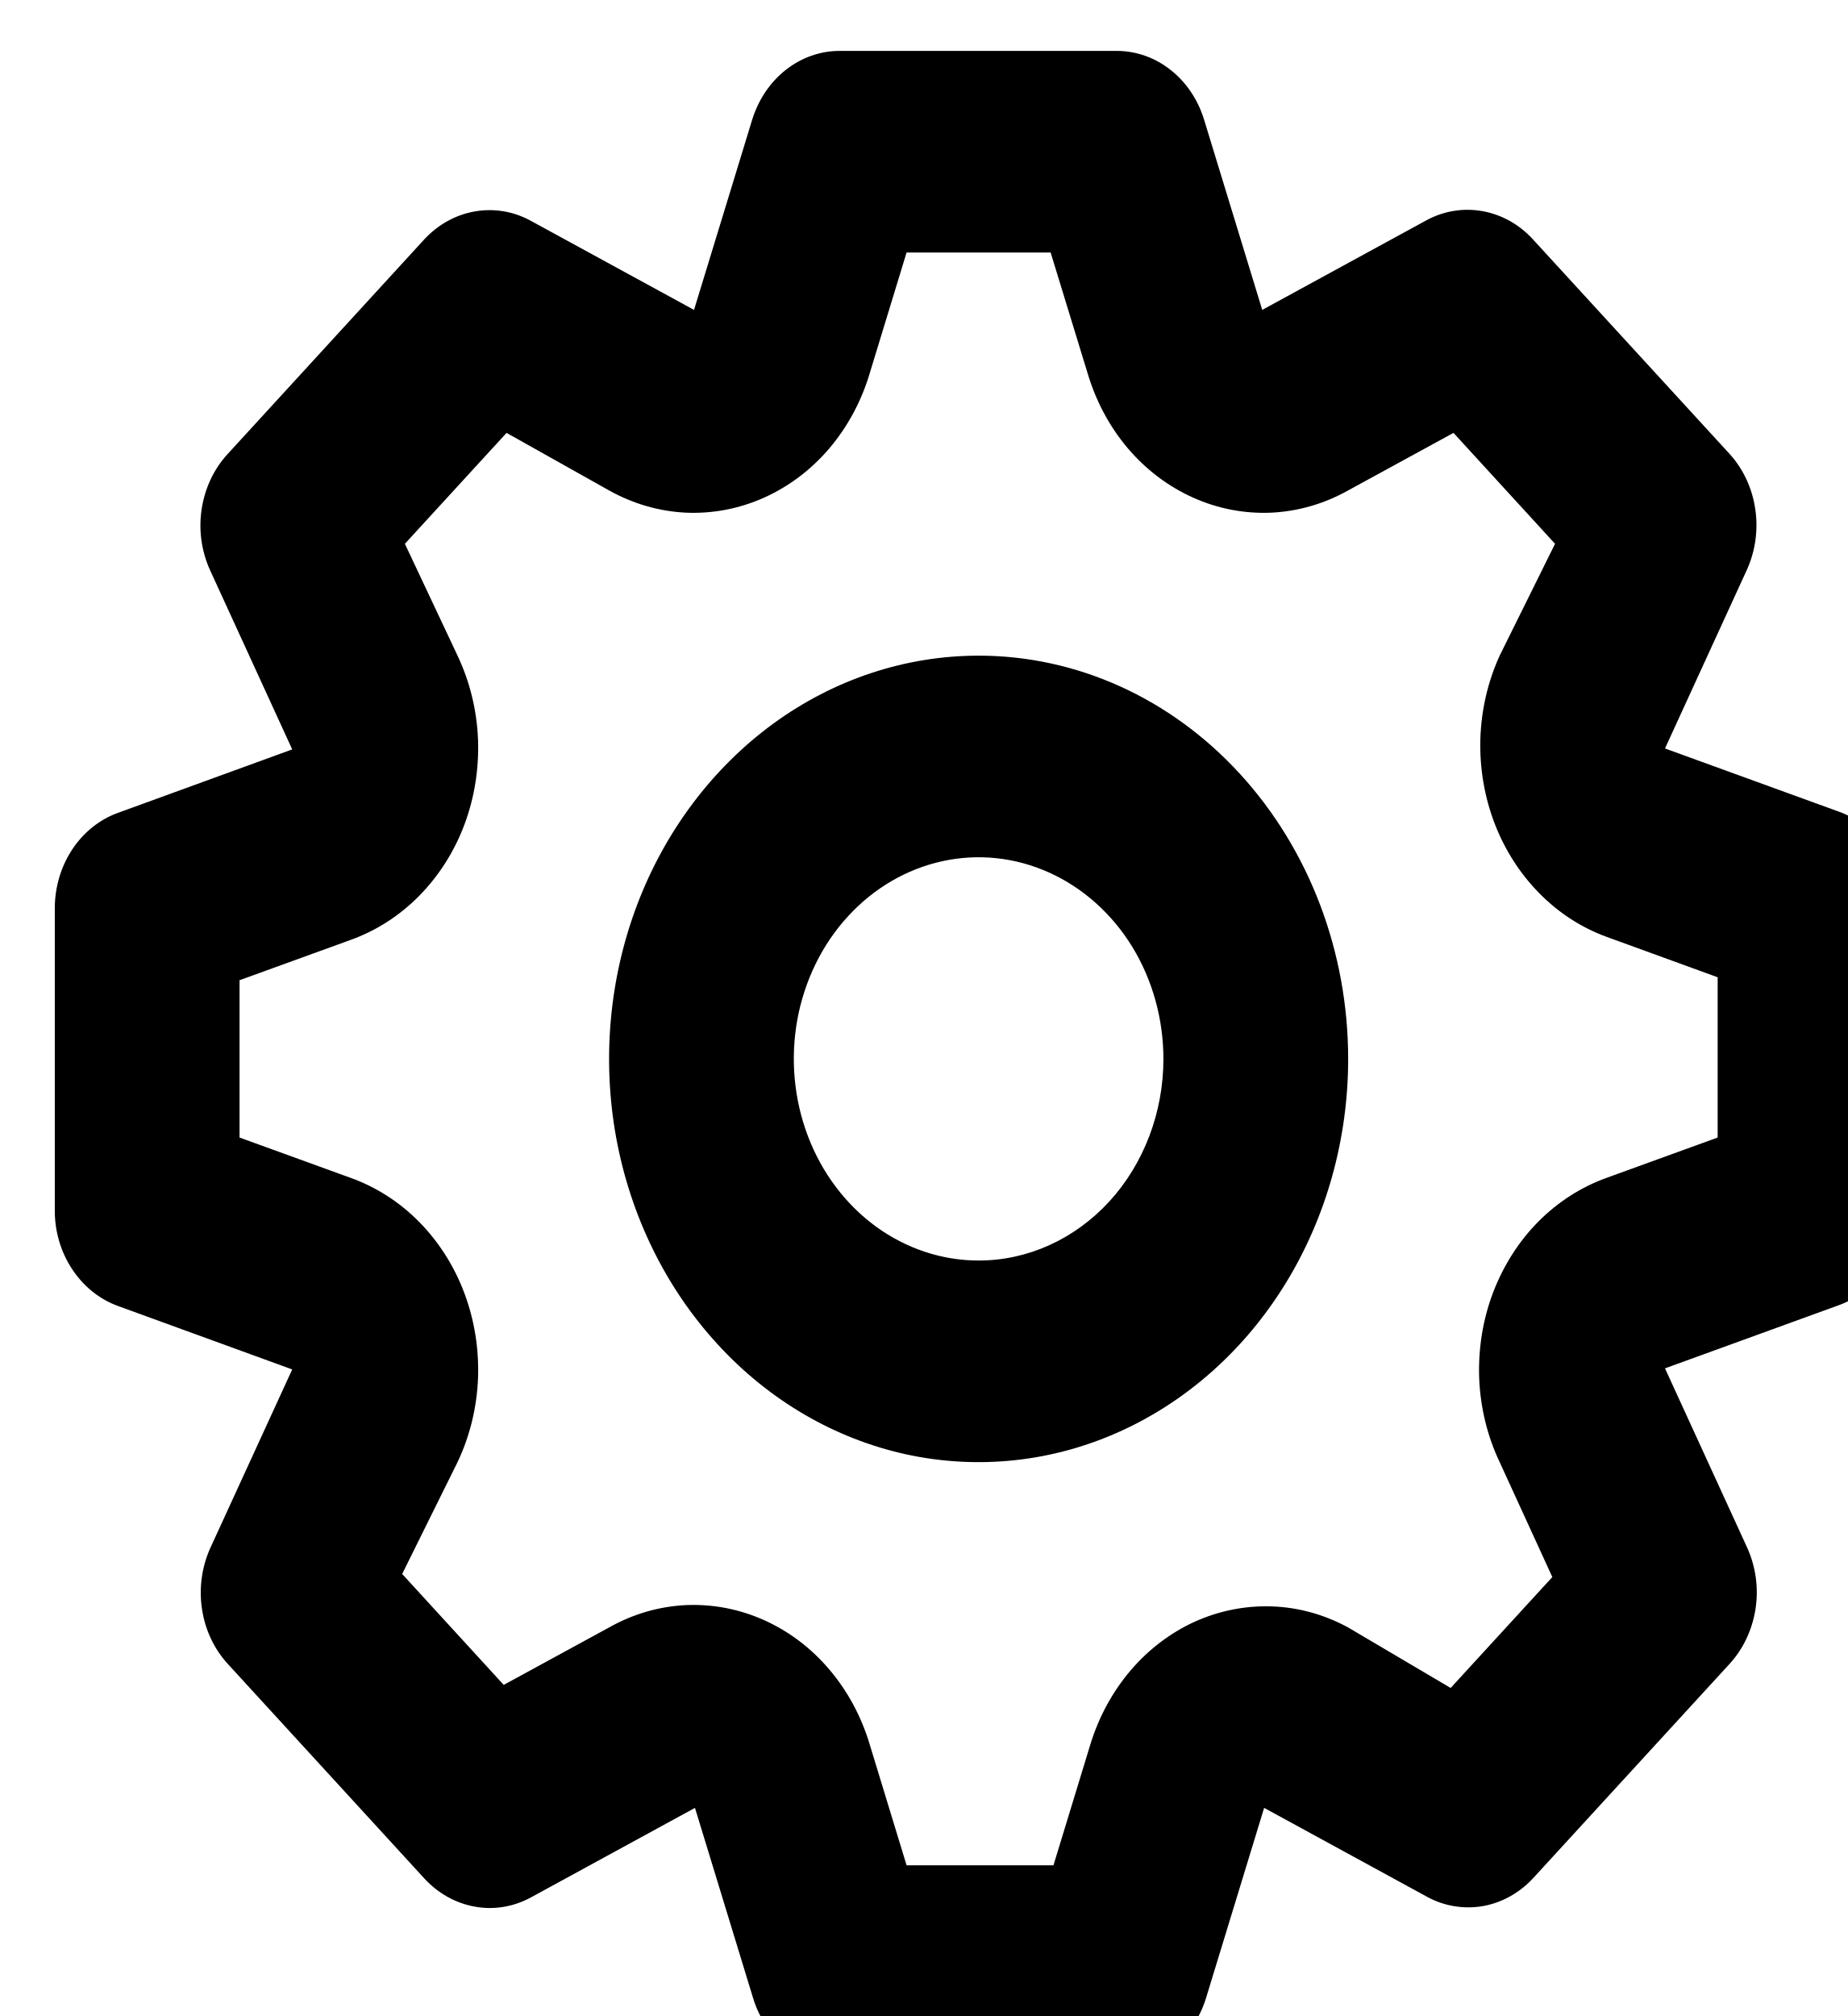
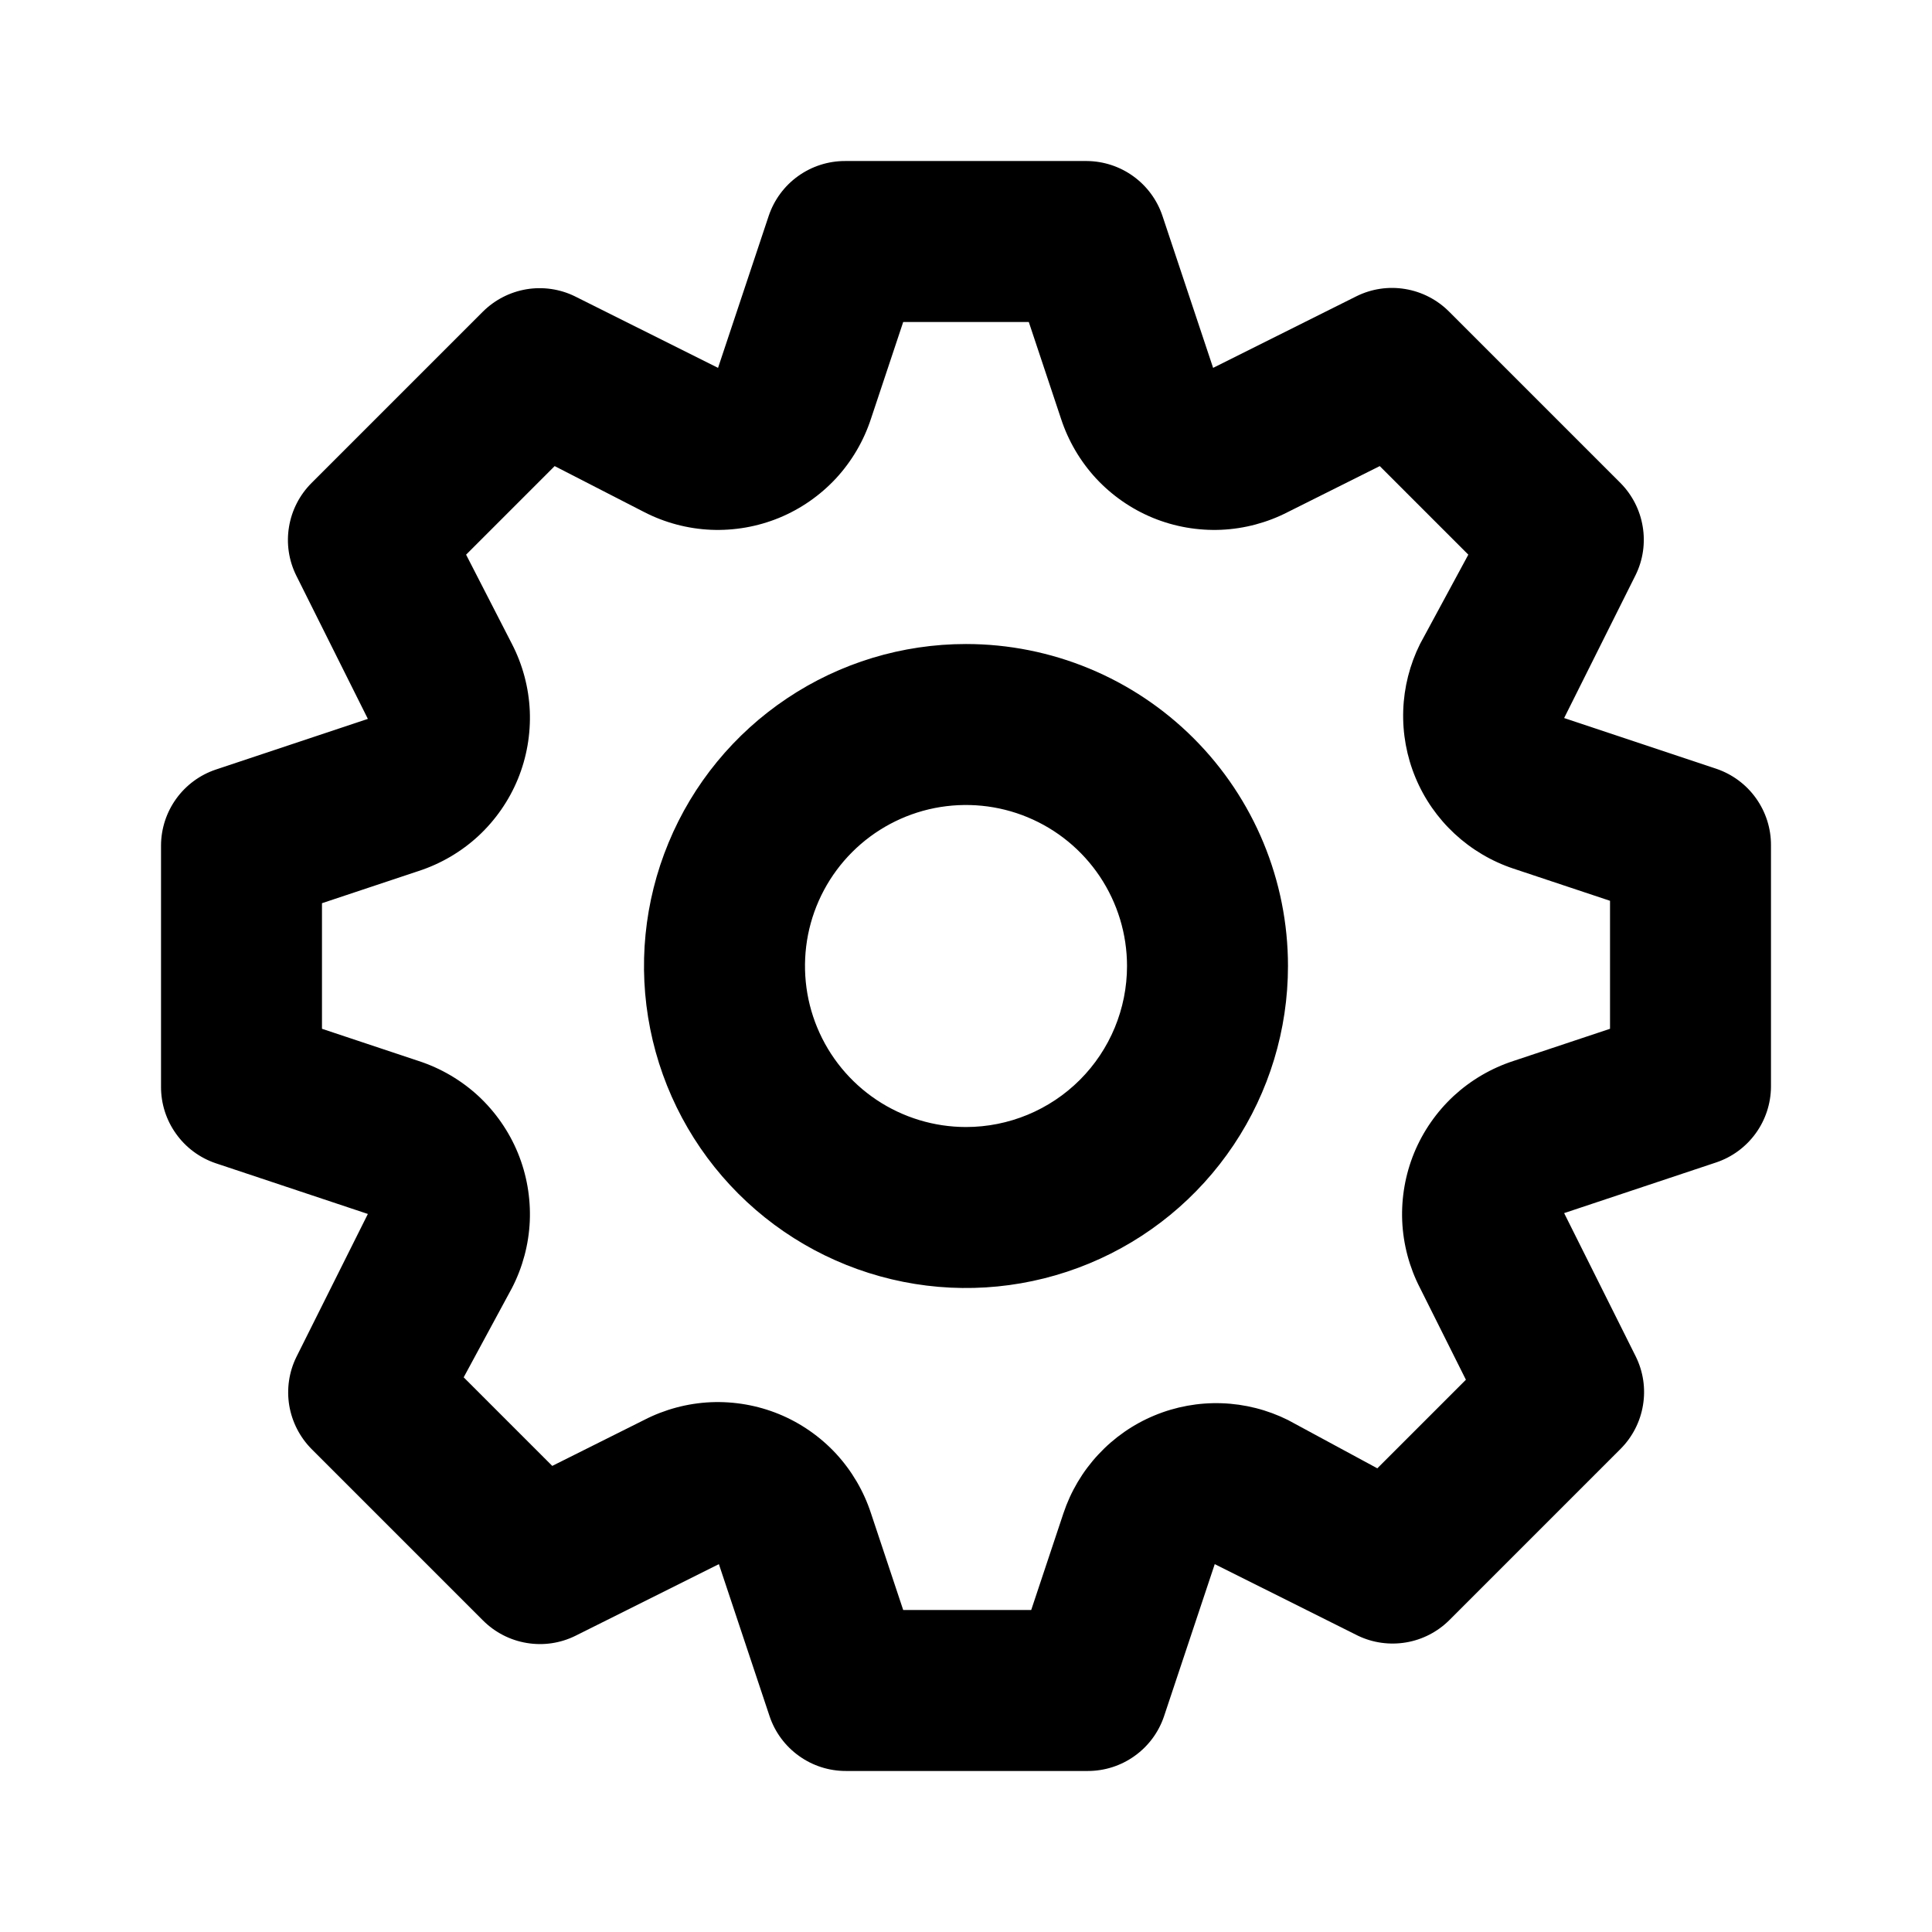
- <svg xmlns="http://www.w3.org/2000/svg">
-   <path d="M15.543 6.859L14.068 6.323L14.763 4.807C14.833 4.648 14.857 4.47 14.83 4.296C14.804 4.122 14.728 3.961 14.615 3.836L12.952 2.022C12.837 1.896 12.688 1.813 12.527 1.784C12.366 1.755 12.201 1.781 12.054 1.86L10.665 2.618L10.173 1.009C10.121 0.841 10.023 0.695 9.891 0.591C9.76 0.487 9.602 0.431 9.439 0.43H7.098C6.934 0.429 6.774 0.485 6.641 0.589C6.508 0.693 6.409 0.84 6.356 1.009L5.864 2.618L4.475 1.86C4.33 1.783 4.166 1.758 4.007 1.787C3.847 1.816 3.7 1.898 3.585 2.022L1.923 3.836C1.807 3.962 1.731 4.124 1.704 4.3C1.677 4.475 1.702 4.656 1.774 4.815L2.469 6.331L0.994 6.868C0.84 6.924 0.706 7.032 0.611 7.175C0.516 7.319 0.464 7.491 0.463 7.668V10.223C0.462 10.402 0.513 10.576 0.609 10.721C0.704 10.866 0.839 10.975 0.994 11.032L2.469 11.569L1.774 13.084C1.704 13.243 1.68 13.422 1.707 13.595C1.733 13.769 1.809 13.93 1.923 14.055L3.585 15.869C3.701 15.995 3.849 16.078 4.01 16.107C4.171 16.137 4.336 16.11 4.483 16.031L5.872 15.273L6.364 16.883C6.416 17.052 6.516 17.199 6.649 17.302C6.782 17.406 6.942 17.462 7.106 17.462H9.447C9.611 17.462 9.771 17.406 9.904 17.302C10.037 17.199 10.136 17.052 10.189 16.883L10.681 15.273L12.07 16.031C12.214 16.106 12.377 16.13 12.534 16.102C12.692 16.073 12.838 15.991 12.952 15.869L14.615 14.055C14.73 13.929 14.806 13.767 14.833 13.591C14.86 13.416 14.835 13.236 14.763 13.076L14.068 11.56L15.543 11.024C15.697 10.967 15.831 10.859 15.926 10.716C16.021 10.572 16.073 10.4 16.074 10.223V7.668C16.075 7.49 16.024 7.315 15.928 7.17C15.833 7.025 15.699 6.916 15.543 6.859ZM14.513 9.61L13.576 9.95C13.361 10.027 13.164 10.153 12.997 10.321C12.831 10.489 12.701 10.694 12.614 10.923C12.528 11.151 12.489 11.397 12.498 11.644C12.508 11.891 12.567 12.133 12.671 12.352L13.116 13.323L12.257 14.26L11.391 13.749C11.191 13.64 10.972 13.579 10.748 13.571C10.524 13.563 10.302 13.607 10.095 13.7C9.889 13.794 9.703 13.935 9.551 14.114C9.399 14.293 9.284 14.505 9.213 14.736L8.901 15.758H7.66L7.348 14.736C7.278 14.502 7.162 14.286 7.008 14.105C6.854 13.923 6.666 13.781 6.456 13.687C6.247 13.593 6.021 13.55 5.795 13.56C5.569 13.571 5.348 13.635 5.146 13.749L4.256 14.234L3.398 13.297L3.866 12.352C3.97 12.133 4.029 11.891 4.039 11.644C4.048 11.397 4.009 11.151 3.923 10.923C3.837 10.694 3.706 10.489 3.54 10.321C3.374 10.153 3.176 10.027 2.961 9.95L2.024 9.61V8.281L2.961 7.941C3.176 7.864 3.374 7.738 3.54 7.57C3.706 7.402 3.837 7.197 3.923 6.969C4.009 6.74 4.048 6.494 4.039 6.247C4.029 6 3.97 5.759 3.866 5.539L3.421 4.594L4.28 3.657L5.146 4.143C5.348 4.256 5.569 4.32 5.795 4.331C6.021 4.341 6.247 4.298 6.456 4.204C6.666 4.11 6.854 3.968 7.008 3.787C7.162 3.605 7.278 3.39 7.348 3.155L7.66 2.133H8.877L9.19 3.155C9.26 3.39 9.375 3.605 9.529 3.787C9.683 3.968 9.871 4.11 10.081 4.204C10.29 4.298 10.516 4.341 10.742 4.331C10.968 4.32 11.19 4.256 11.391 4.143L12.281 3.657L13.139 4.594L12.671 5.539C12.571 5.758 12.516 5.997 12.508 6.241C12.501 6.484 12.541 6.727 12.627 6.953C12.713 7.178 12.842 7.38 13.006 7.546C13.17 7.713 13.364 7.838 13.576 7.915L14.513 8.256V9.61ZM8.269 5.539C7.651 5.539 7.047 5.739 6.534 6.113C6.021 6.488 5.62 7.02 5.384 7.642C5.148 8.264 5.086 8.949 5.206 9.61C5.327 10.271 5.624 10.878 6.061 11.354C6.497 11.831 7.054 12.155 7.659 12.287C8.265 12.418 8.893 12.351 9.463 12.093C10.034 11.835 10.522 11.398 10.865 10.838C11.208 10.278 11.391 9.619 11.391 8.946C11.391 8.042 11.062 7.176 10.476 6.537C9.891 5.898 9.097 5.539 8.269 5.539V5.539ZM8.269 10.649C7.96 10.649 7.658 10.549 7.401 10.362C7.145 10.175 6.944 9.909 6.826 9.597C6.708 9.286 6.677 8.944 6.737 8.613C6.798 8.283 6.946 7.979 7.165 7.741C7.383 7.503 7.661 7.341 7.964 7.275C8.267 7.209 8.581 7.243 8.866 7.372C9.151 7.501 9.395 7.719 9.567 7.999C9.738 8.279 9.83 8.609 9.83 8.946C9.83 9.397 9.665 9.831 9.373 10.15C9.08 10.469 8.683 10.649 8.269 10.649Z" />
+ <svg xmlns="http://www.w3.org/2000/svg" width="32" height="32" viewBox="0 0 32 32" fill="none">
+   <path d="M28.427 12.733L25.907 11.893L27.093 9.52C27.214 9.272 27.254 8.992 27.208 8.72C27.163 8.447 27.034 8.196 26.84 8L24 5.16C23.803 4.963 23.549 4.832 23.274 4.787C22.999 4.741 22.717 4.783 22.467 4.907L20.093 6.093L19.253 3.573C19.165 3.311 18.996 3.082 18.772 2.92C18.547 2.757 18.277 2.669 18 2.667H14C13.72 2.666 13.448 2.753 13.22 2.916C12.993 3.078 12.823 3.308 12.733 3.573L11.893 6.093L9.52 4.907C9.272 4.786 8.992 4.746 8.72 4.791C8.447 4.837 8.196 4.966 8 5.16L5.16 8C4.963 8.197 4.832 8.451 4.787 8.726C4.741 9.001 4.783 9.283 4.907 9.533L6.093 11.907L3.573 12.747C3.311 12.835 3.082 13.004 2.92 13.228C2.757 13.453 2.669 13.723 2.667 14V18C2.666 18.279 2.753 18.552 2.916 18.779C3.078 19.007 3.308 19.177 3.573 19.267L6.093 20.107L4.907 22.48C4.786 22.728 4.746 23.008 4.791 23.28C4.837 23.552 4.966 23.804 5.16 24L8 26.84C8.197 27.037 8.451 27.168 8.726 27.213C9.001 27.259 9.283 27.217 9.533 27.093L11.907 25.907L12.747 28.427C12.836 28.692 13.007 28.922 13.234 29.084C13.461 29.247 13.734 29.334 14.013 29.333H18.013C18.293 29.334 18.566 29.247 18.793 29.084C19.02 28.922 19.191 28.692 19.28 28.427L20.12 25.907L22.493 27.093C22.74 27.211 23.017 27.249 23.287 27.204C23.556 27.159 23.805 27.032 24 26.84L26.84 24C27.037 23.803 27.168 23.549 27.213 23.274C27.259 22.999 27.217 22.717 27.093 22.467L25.907 20.093L28.427 19.253C28.689 19.165 28.918 18.996 29.08 18.772C29.243 18.547 29.331 18.277 29.333 18V14C29.334 13.72 29.247 13.448 29.084 13.22C28.922 12.993 28.692 12.823 28.427 12.733ZM26.667 17.04L25.067 17.573C24.699 17.693 24.361 17.891 24.077 18.153C23.794 18.416 23.57 18.738 23.423 19.095C23.276 19.453 23.209 19.839 23.225 20.225C23.242 20.611 23.343 20.99 23.52 21.333L24.28 22.853L22.813 24.32L21.333 23.52C20.991 23.35 20.617 23.255 20.235 23.242C19.853 23.229 19.473 23.298 19.12 23.445C18.768 23.591 18.451 23.812 18.191 24.092C17.93 24.372 17.734 24.704 17.613 25.067L17.08 26.667H14.96L14.427 25.067C14.307 24.699 14.109 24.361 13.847 24.077C13.584 23.794 13.262 23.57 12.905 23.423C12.547 23.276 12.161 23.209 11.775 23.225C11.389 23.242 11.01 23.343 10.667 23.52L9.147 24.28L7.68 22.813L8.48 21.333C8.657 20.99 8.758 20.611 8.775 20.225C8.791 19.839 8.724 19.453 8.577 19.095C8.43 18.738 8.206 18.416 7.923 18.153C7.639 17.891 7.301 17.693 6.933 17.573L5.333 17.04V14.96L6.933 14.427C7.301 14.307 7.639 14.109 7.923 13.847C8.206 13.584 8.43 13.262 8.577 12.905C8.724 12.547 8.791 12.161 8.775 11.775C8.758 11.389 8.657 11.01 8.48 10.667L7.72 9.187L9.187 7.72L10.667 8.48C11.01 8.657 11.389 8.758 11.775 8.775C12.161 8.791 12.547 8.724 12.905 8.577C13.262 8.43 13.584 8.206 13.847 7.923C14.109 7.639 14.307 7.301 14.427 6.933L14.96 5.333H17.04L17.573 6.933C17.693 7.301 17.891 7.639 18.153 7.923C18.416 8.206 18.738 8.43 19.095 8.577C19.453 8.724 19.839 8.791 20.225 8.775C20.611 8.758 20.99 8.657 21.333 8.48L22.853 7.72L24.32 9.187L23.52 10.667C23.35 11.009 23.255 11.383 23.242 11.765C23.229 12.147 23.298 12.527 23.445 12.88C23.591 13.232 23.812 13.549 24.092 13.809C24.372 14.069 24.704 14.266 25.067 14.387L26.667 14.92V17.04ZM16 10.667C14.945 10.667 13.914 10.979 13.037 11.566C12.16 12.152 11.476 12.984 11.073 13.959C10.669 14.934 10.563 16.006 10.769 17.04C10.975 18.075 11.483 19.025 12.229 19.771C12.975 20.517 13.925 21.025 14.96 21.231C15.994 21.437 17.066 21.331 18.041 20.927C19.015 20.524 19.848 19.84 20.434 18.963C21.02 18.086 21.333 17.055 21.333 16C21.333 14.585 20.771 13.229 19.771 12.229C18.771 11.229 17.415 10.667 16 10.667V10.667ZM16 18.667C15.473 18.667 14.957 18.51 14.518 18.217C14.08 17.924 13.738 17.508 13.536 17.02C13.334 16.533 13.282 15.997 13.384 15.48C13.487 14.962 13.741 14.487 14.114 14.114C14.487 13.741 14.962 13.487 15.48 13.384C15.997 13.282 16.533 13.334 17.02 13.536C17.508 13.738 17.924 14.08 18.217 14.518C18.51 14.957 18.667 15.473 18.667 16C18.667 16.707 18.386 17.386 17.886 17.886C17.386 18.386 16.707 18.667 16 18.667Z" fill="black" />
</svg>
